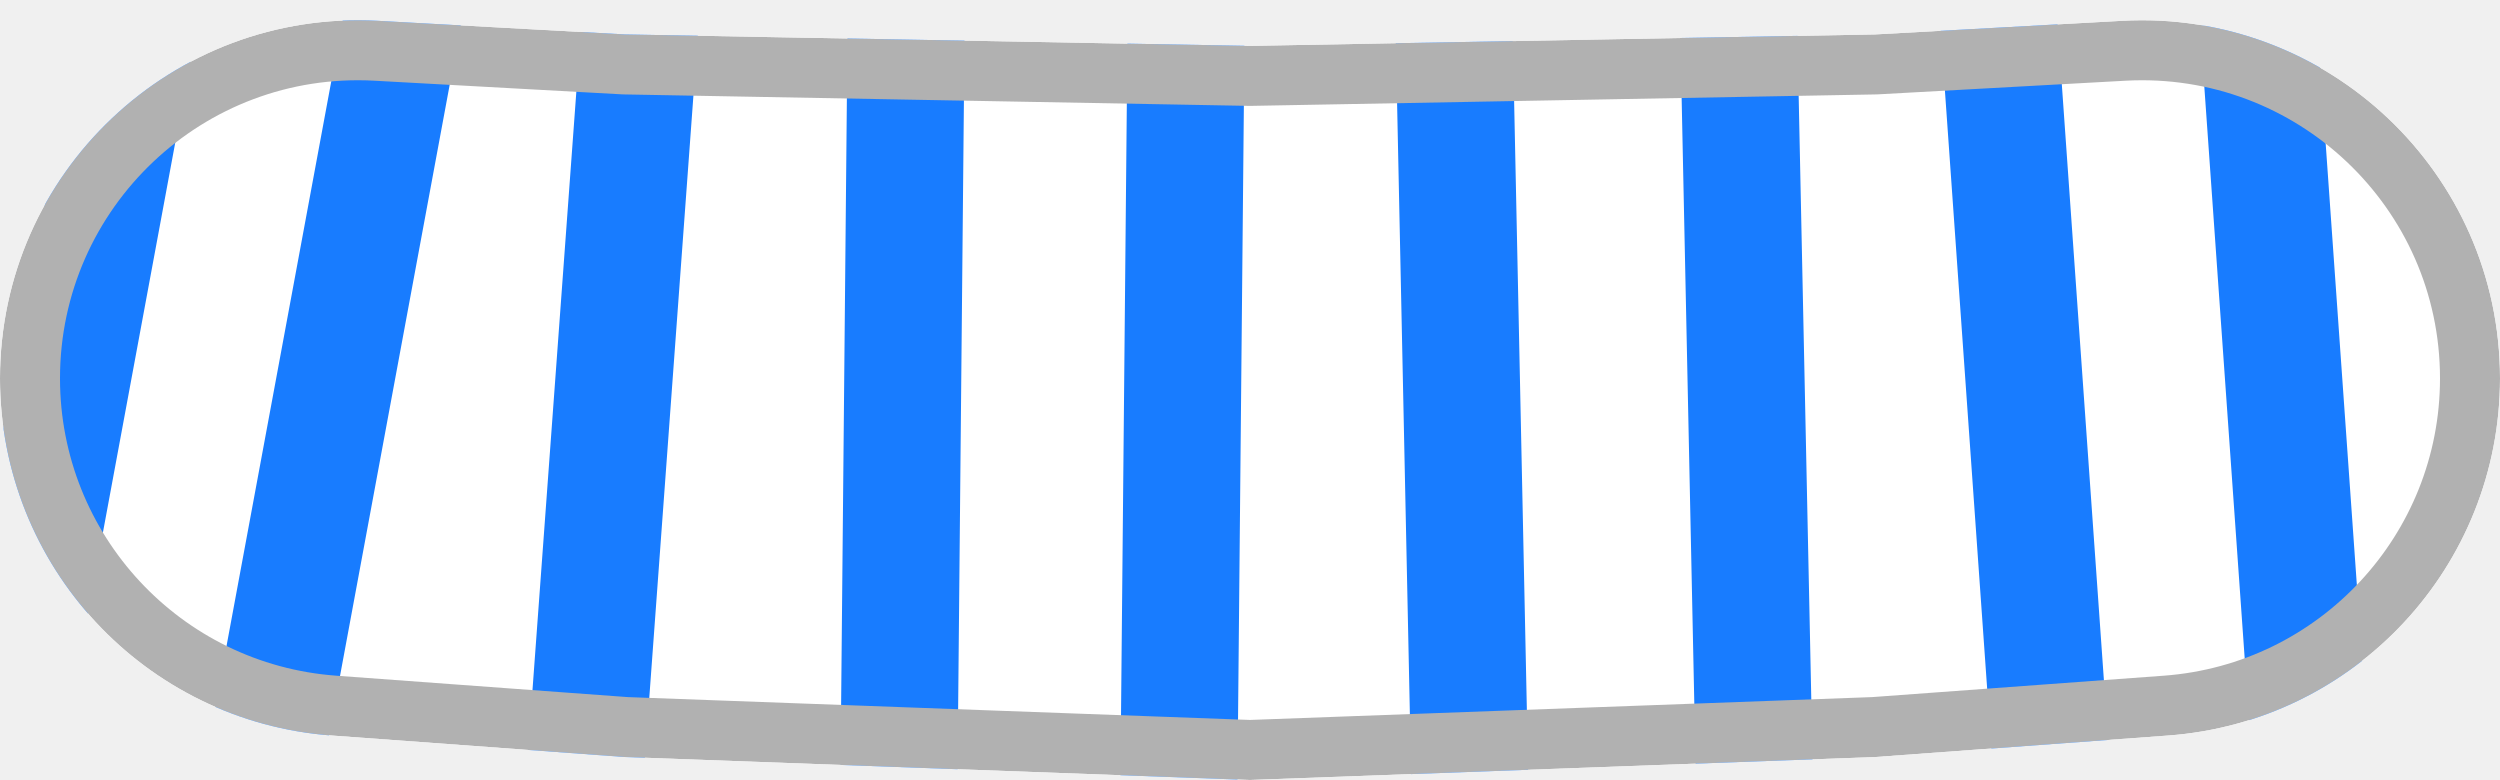
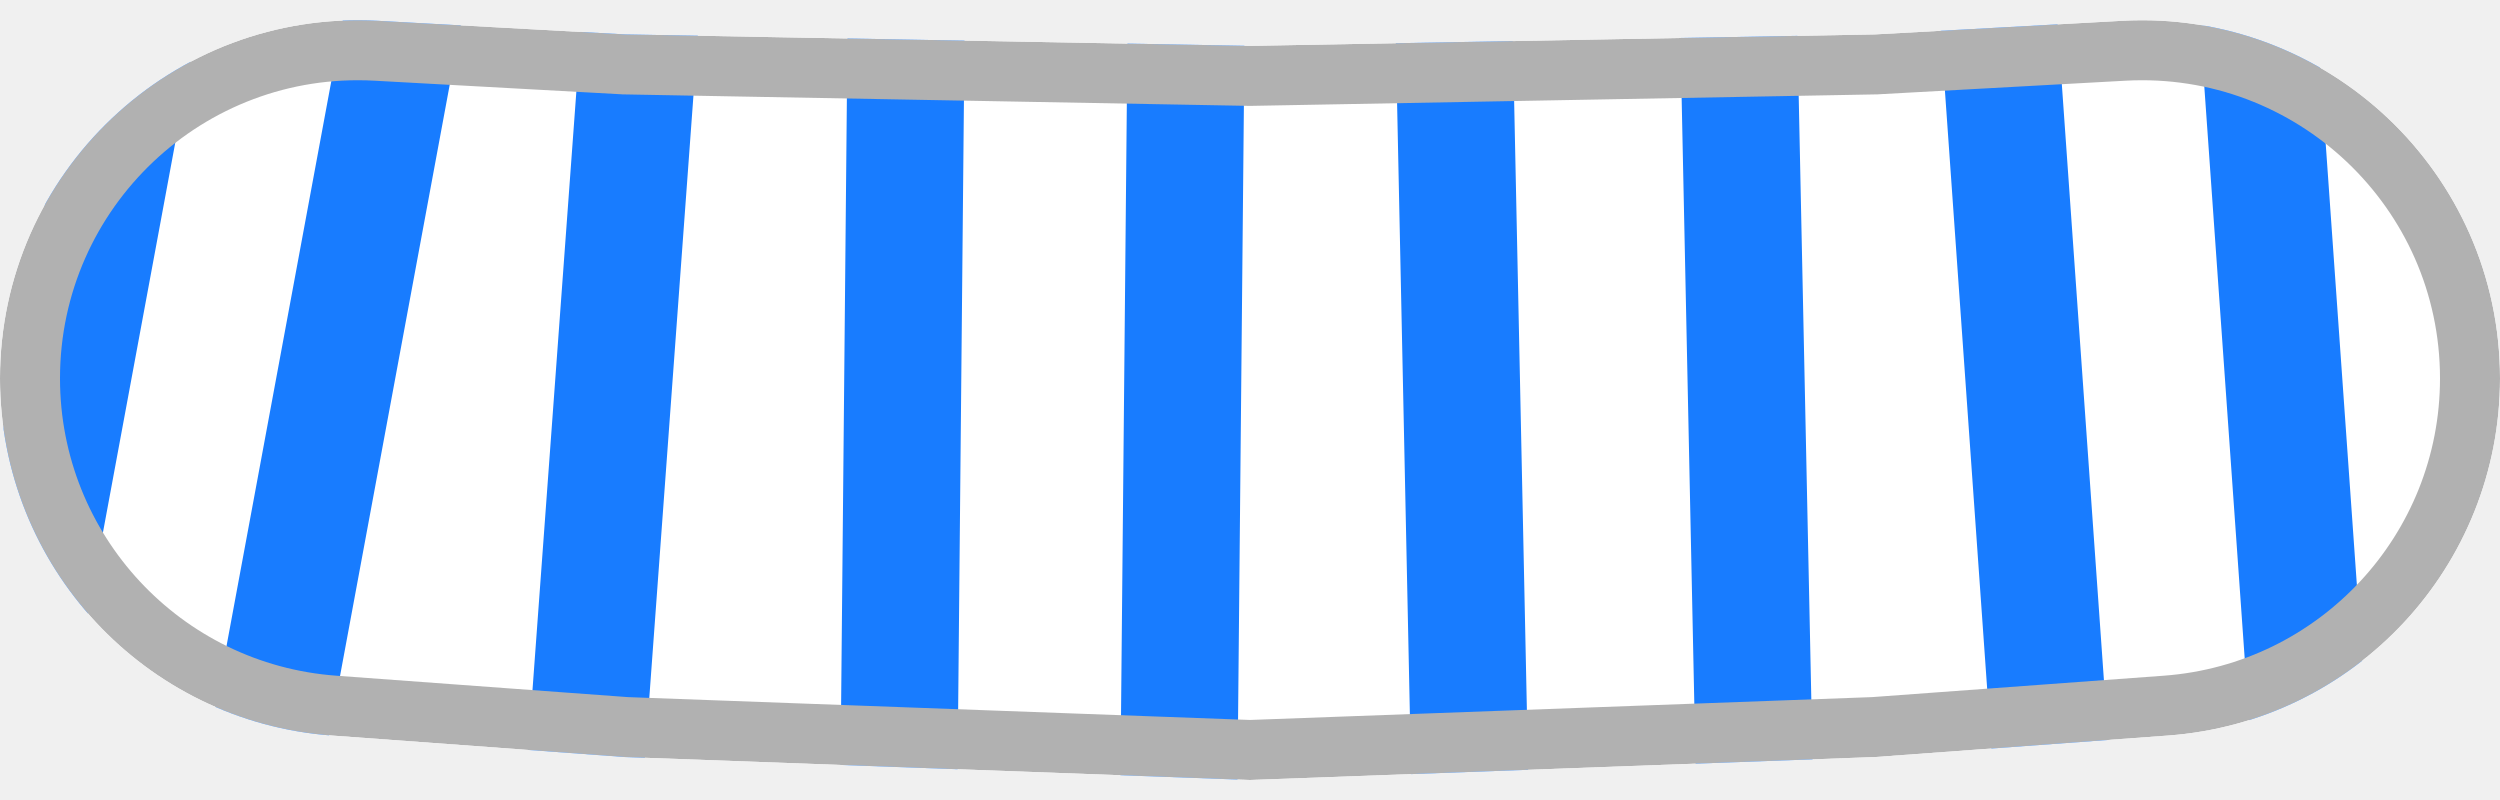
- <svg xmlns="http://www.w3.org/2000/svg" width="125" height="39" viewBox="0 0 125 39" fill="none">
-   <mask id="mask0_259_618" style="mask-type:alpha" maskUnits="userSpaceOnUse" x="0" y="1" width="125" height="38">
-     <path d="M106.192 2.538C115.593 2.021 123.5 9.504 123.5 18.919C123.5 27.514 116.867 34.652 108.295 35.281L93.691 36.353L62.5 37.498L31.308 36.353L16.705 35.281C8.133 34.652 1.5 27.514 1.5 18.919C1.5 9.504 9.407 2.021 18.808 2.538L31.168 3.219L31.223 3.221L62.473 3.794H62.527L93.777 3.221L93.832 3.219L106.192 2.538Z" fill="white" stroke="#B1B1B1" stroke-width="3" />
+ <svg xmlns="http://www.w3.org/2000/svg" width="100" height="32" viewBox="0 0 100 32" fill="none">
+   <mask id="mask0_350_224" style="mask-type:alpha" maskUnits="userSpaceOnUse" x="0" y="0" width="100" height="32">
+     <path d="M84.953 2.03C92.474 1.616 98.8 7.604 98.8 15.136C98.8 22.011 93.493 27.721 86.636 28.225L74.947 29.083L50 29.999L25.052 29.083L13.364 28.225C6.507 27.721 1.2 22.011 1.2 15.136C1.2 7.604 7.526 1.616 15.047 2.03L24.934 2.574L24.956 2.576H24.977L49.977 3.035H50.023L75.022 2.576H75.044L75.066 2.574L84.953 2.03Z" fill="white" stroke="#B1B1B1" stroke-width="2.4" />
  </mask>
-   <g mask="url(#mask0_259_618)">
-     <path d="M0 18.919C0 8.643 8.63 0.475 18.89 1.04L31.25 1.721L62.5 2.294L93.75 1.721L106.11 1.04C116.37 0.475 125 8.643 125 18.919C125 28.3 117.76 36.09 108.405 36.777L93.75 37.853L62.5 39L31.25 37.853L16.595 36.777C7.24 36.09 0 28.3 0 18.919Z" fill="white" />
-     <rect width="5.854" height="40.122" transform="matrix(0.978924 0.204225 -0.182409 0.983223 17.3186 0)" fill="#187CFF" />
-     <rect width="5.854" height="40.122" transform="matrix(0.978924 0.204225 -0.182409 0.983223 4.3186 -1)" fill="#187CFF" />
-     <rect width="5.854" height="40.122" transform="matrix(0.995451 0.0952724 -0.0731163 0.997324 29.0776 1.03606)" fill="#187CFF" />
-     <rect width="5.854" height="40.122" transform="matrix(0.999497 0.031731 -0.00950068 0.999955 42.3811 1)" fill="#187CFF" />
-     <rect width="5.854" height="40.122" transform="matrix(0.999497 0.031731 -0.00950068 0.999955 56.3811 1)" fill="#187CFF" />
-     <rect width="5.854" height="40.122" transform="matrix(0.999999 0.00130705 0.020927 0.999781 69.7693 1.09254)" fill="#187CFF" />
-     <rect width="5.854" height="40.122" transform="matrix(0.999999 0.00130705 0.020927 0.999781 84 1)" fill="#187CFF" />
-     <rect width="5.854" height="40.122" transform="matrix(0.998835 -0.0482655 0.0704614 0.997515 97.0098 1.19058)" fill="#187CFF" />
-     <rect width="5.854" height="40.122" transform="matrix(0.998835 -0.0482655 0.0704614 0.997515 110 1.28256)" fill="#187CFF" />
-     <path d="M106.192 2.538C115.593 2.021 123.5 9.504 123.5 18.919C123.5 27.514 116.867 34.652 108.295 35.281L93.691 36.353L62.5 37.498L31.308 36.353L16.705 35.281C8.133 34.652 1.5 27.514 1.5 18.919C1.5 9.504 9.407 2.021 18.808 2.538L31.168 3.219L31.223 3.221L62.473 3.794H62.527L93.777 3.221L93.832 3.219L106.192 2.538Z" stroke="#B1B1B1" stroke-width="3" />
+   <g mask="url(#mask0_350_224)">
+     <path d="M0 15.135C0 6.914 6.904 0.38 15.112 0.832L25 1.376L50 1.835L75 1.376L84.888 0.832C93.096 0.38 100 6.914 100 15.135C100 22.64 94.208 28.872 86.724 29.422L75 30.282L50 31.2L25 30.282L13.276 29.422C5.792 28.872 0 22.64 0 15.135Z" fill="white" />
+     <rect width="4.684" height="32.098" transform="matrix(0.978924 0.204225 -0.182409 0.983223 13.855 0)" fill="#187CFF" />
+     <rect width="4.684" height="32.098" transform="matrix(0.978924 0.204225 -0.182409 0.983223 3.45508 -0.799988)" fill="#187CFF" />
+     <rect width="4.684" height="32.098" transform="matrix(0.995451 0.0952724 -0.0731163 0.997324 23.2622 0.828857)" fill="#187CFF" />
+     <rect width="4.684" height="32.098" transform="matrix(0.999497 0.031731 -0.00950068 0.999955 33.9048 0.800003)" fill="#187CFF" />
+     <rect width="4.684" height="32.098" transform="matrix(0.999497 0.031731 -0.00950068 0.999955 45.105 0.800003)" fill="#187CFF" />
+     <rect width="4.684" height="32.098" transform="matrix(0.999999 0.00130705 0.020927 0.999781 55.8154 0.874039)" fill="#187CFF" />
+     <rect width="4.684" height="32.098" transform="matrix(0.999999 0.00130705 0.020927 0.999781 67.2002 0.800003)" fill="#187CFF" />
+     <rect width="4.684" height="32.098" transform="matrix(0.998835 -0.0482655 0.0704614 0.997515 77.6079 0.952469)" fill="#187CFF" />
+     <rect width="4.684" height="32.098" transform="matrix(0.998835 -0.0482655 0.0704614 0.997515 88 1.02606)" fill="#187CFF" />
+     <path d="M84.953 2.03C92.474 1.616 98.8 7.604 98.8 15.136C98.8 22.011 93.493 27.721 86.636 28.225L74.947 29.083L50 29.999L25.052 29.083L13.364 28.225C6.507 27.721 1.2 22.011 1.2 15.136C1.2 7.604 7.526 1.616 15.047 2.03L24.934 2.574L24.956 2.576H24.977L49.977 3.035H50.023L75.022 2.576H75.044L75.066 2.574L84.953 2.03Z" stroke="#B1B1B1" stroke-width="2.4" />
  </g>
</svg>
